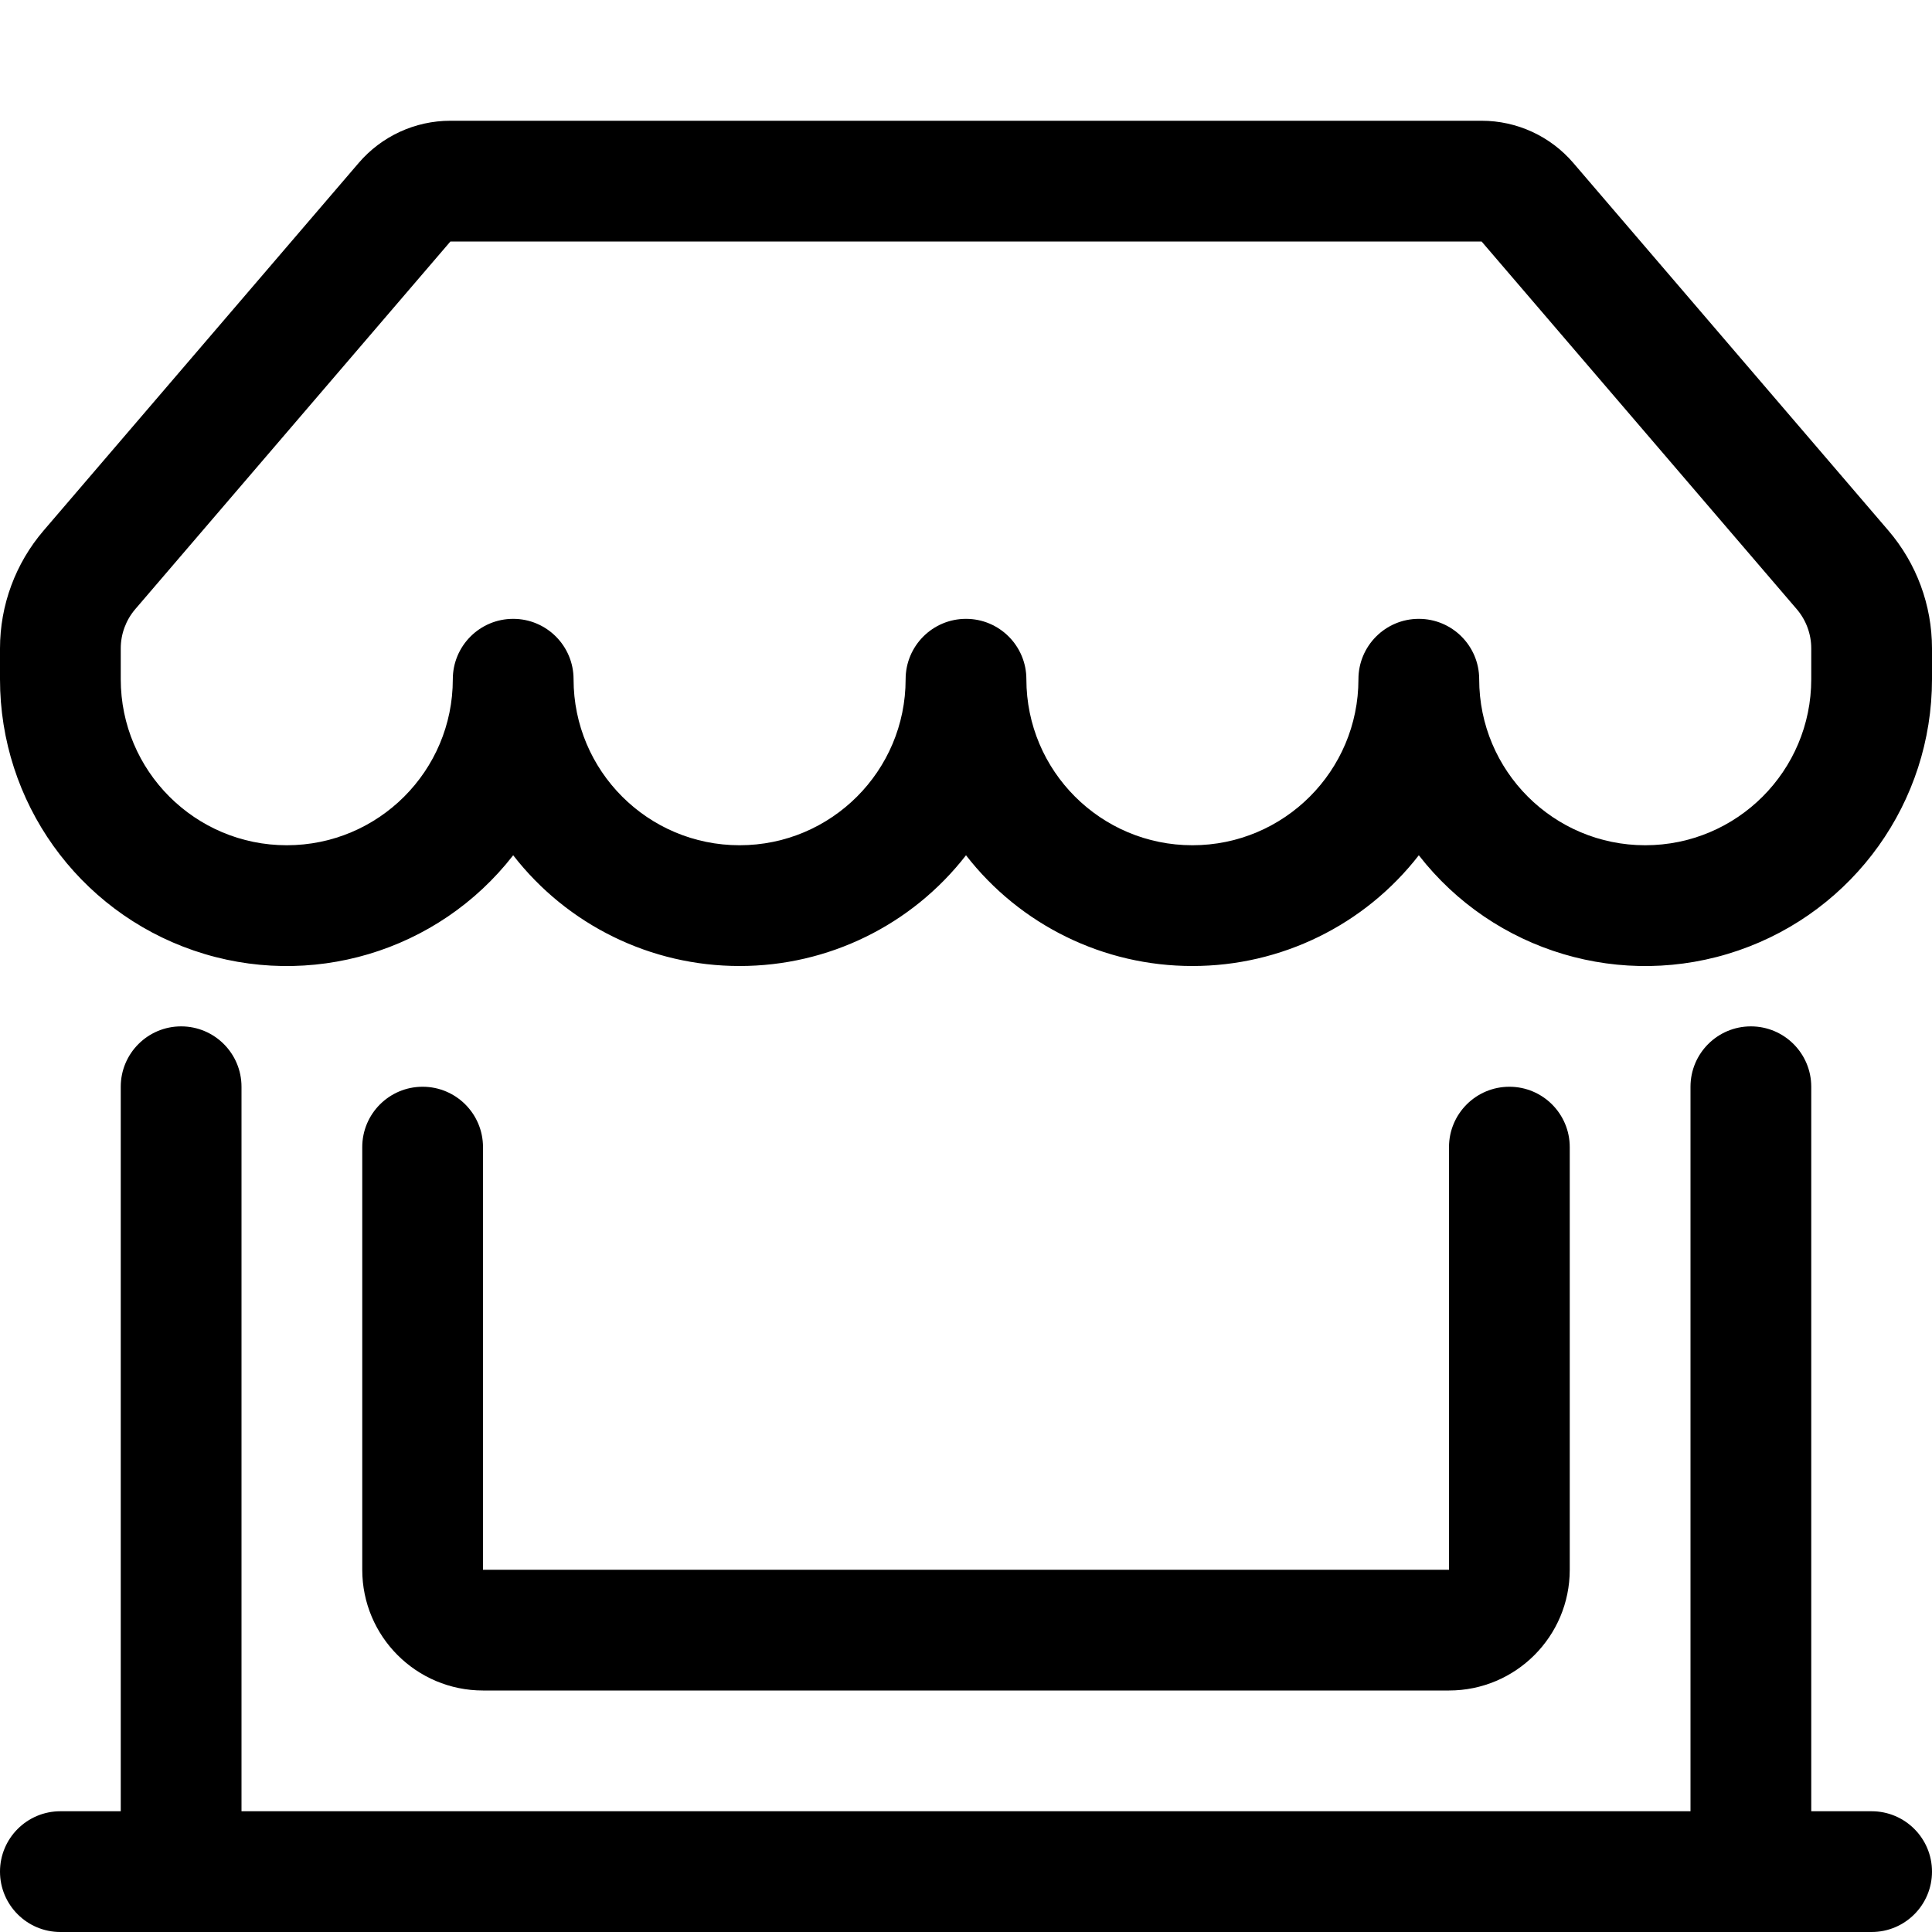
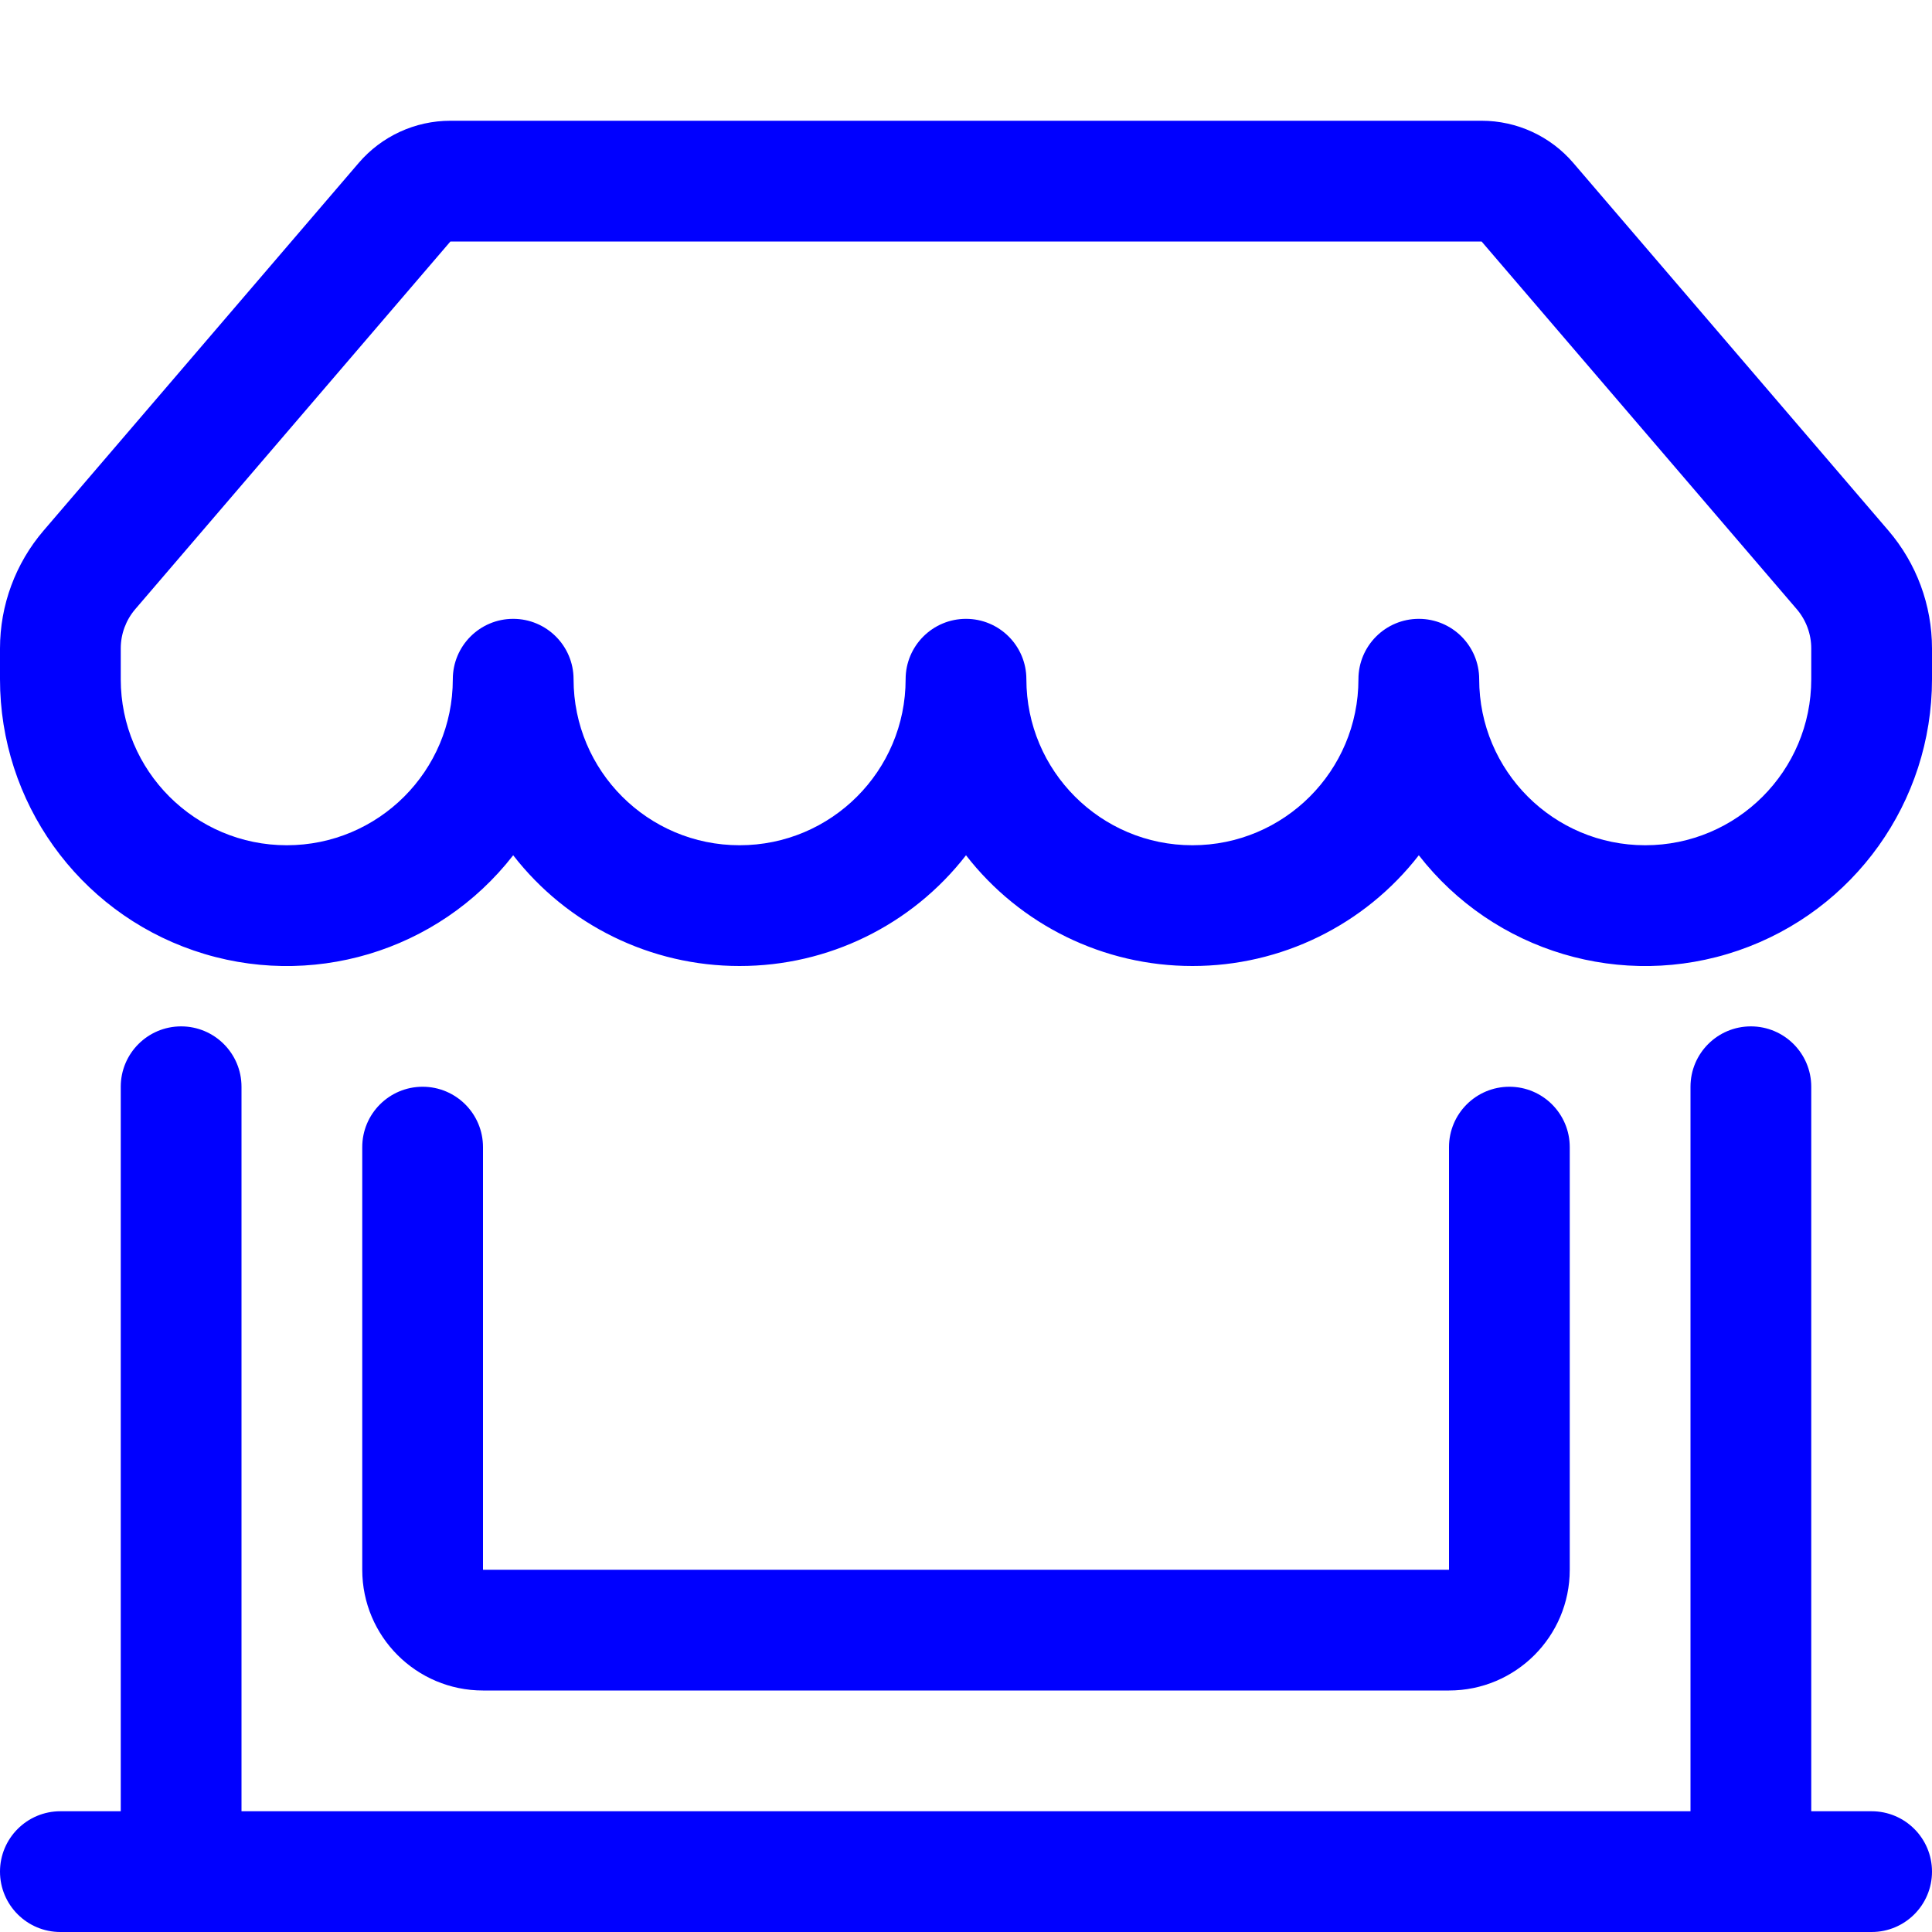
- <svg xmlns="http://www.w3.org/2000/svg" width="16" height="16" fill="currentColor" class="bi bi-shop-window" viewBox="0 0 16 16">
+ <svg xmlns="http://www.w3.org/2000/svg" width="16" height="16" fill="blue" class="bi bi-shop-window" viewBox="0 0 16 16">
  <path d="M2.97 1.35A1 1 0 0 1 3.73 1h8.54a1 1 0 0 1 .76.35l2.609 3.044A1.5 1.5 0 0 1 16 5.37v.255a2.375 2.375 0 0 1-4.25 1.458A2.37 2.37 0 0 1 9.875 8 2.37 2.37 0 0 1 8 7.083 2.37 2.37 0 0 1 6.125 8a2.37 2.37 0 0 1-1.875-.917A2.375 2.375 0 0 1 0 5.625V5.37a1.5 1.5 0 0 1 .361-.976zm1.78 4.275a1.375 1.375 0 0 0 2.75 0 .5.5 0 0 1 1 0 1.375 1.375 0 0 0 2.75 0 .5.5 0 0 1 1 0 1.375 1.375 0 1 0 2.75 0V5.37a.5.5 0 0 0-.12-.325L12.27 2H3.73L1.12 5.045A.5.5 0 0 0 1 5.37v.255a1.375 1.375 0 0 0 2.75 0 .5.5 0 0 1 1 0M1.5 8.5A.5.5 0 0 1 2 9v6h12V9a.5.5 0 0 1 1 0v6h.5a.5.5 0 0 1 0 1H.5a.5.5 0 0 1 0-1H1V9a.5.5 0 0 1 .5-.5m2 .5a.5.5 0 0 1 .5.5V13h8V9.5a.5.5 0 0 1 1 0V13a1 1 0 0 1-1 1H4a1 1 0 0 1-1-1V9.5a.5.5 0 0 1 .5-.5" />
</svg>
